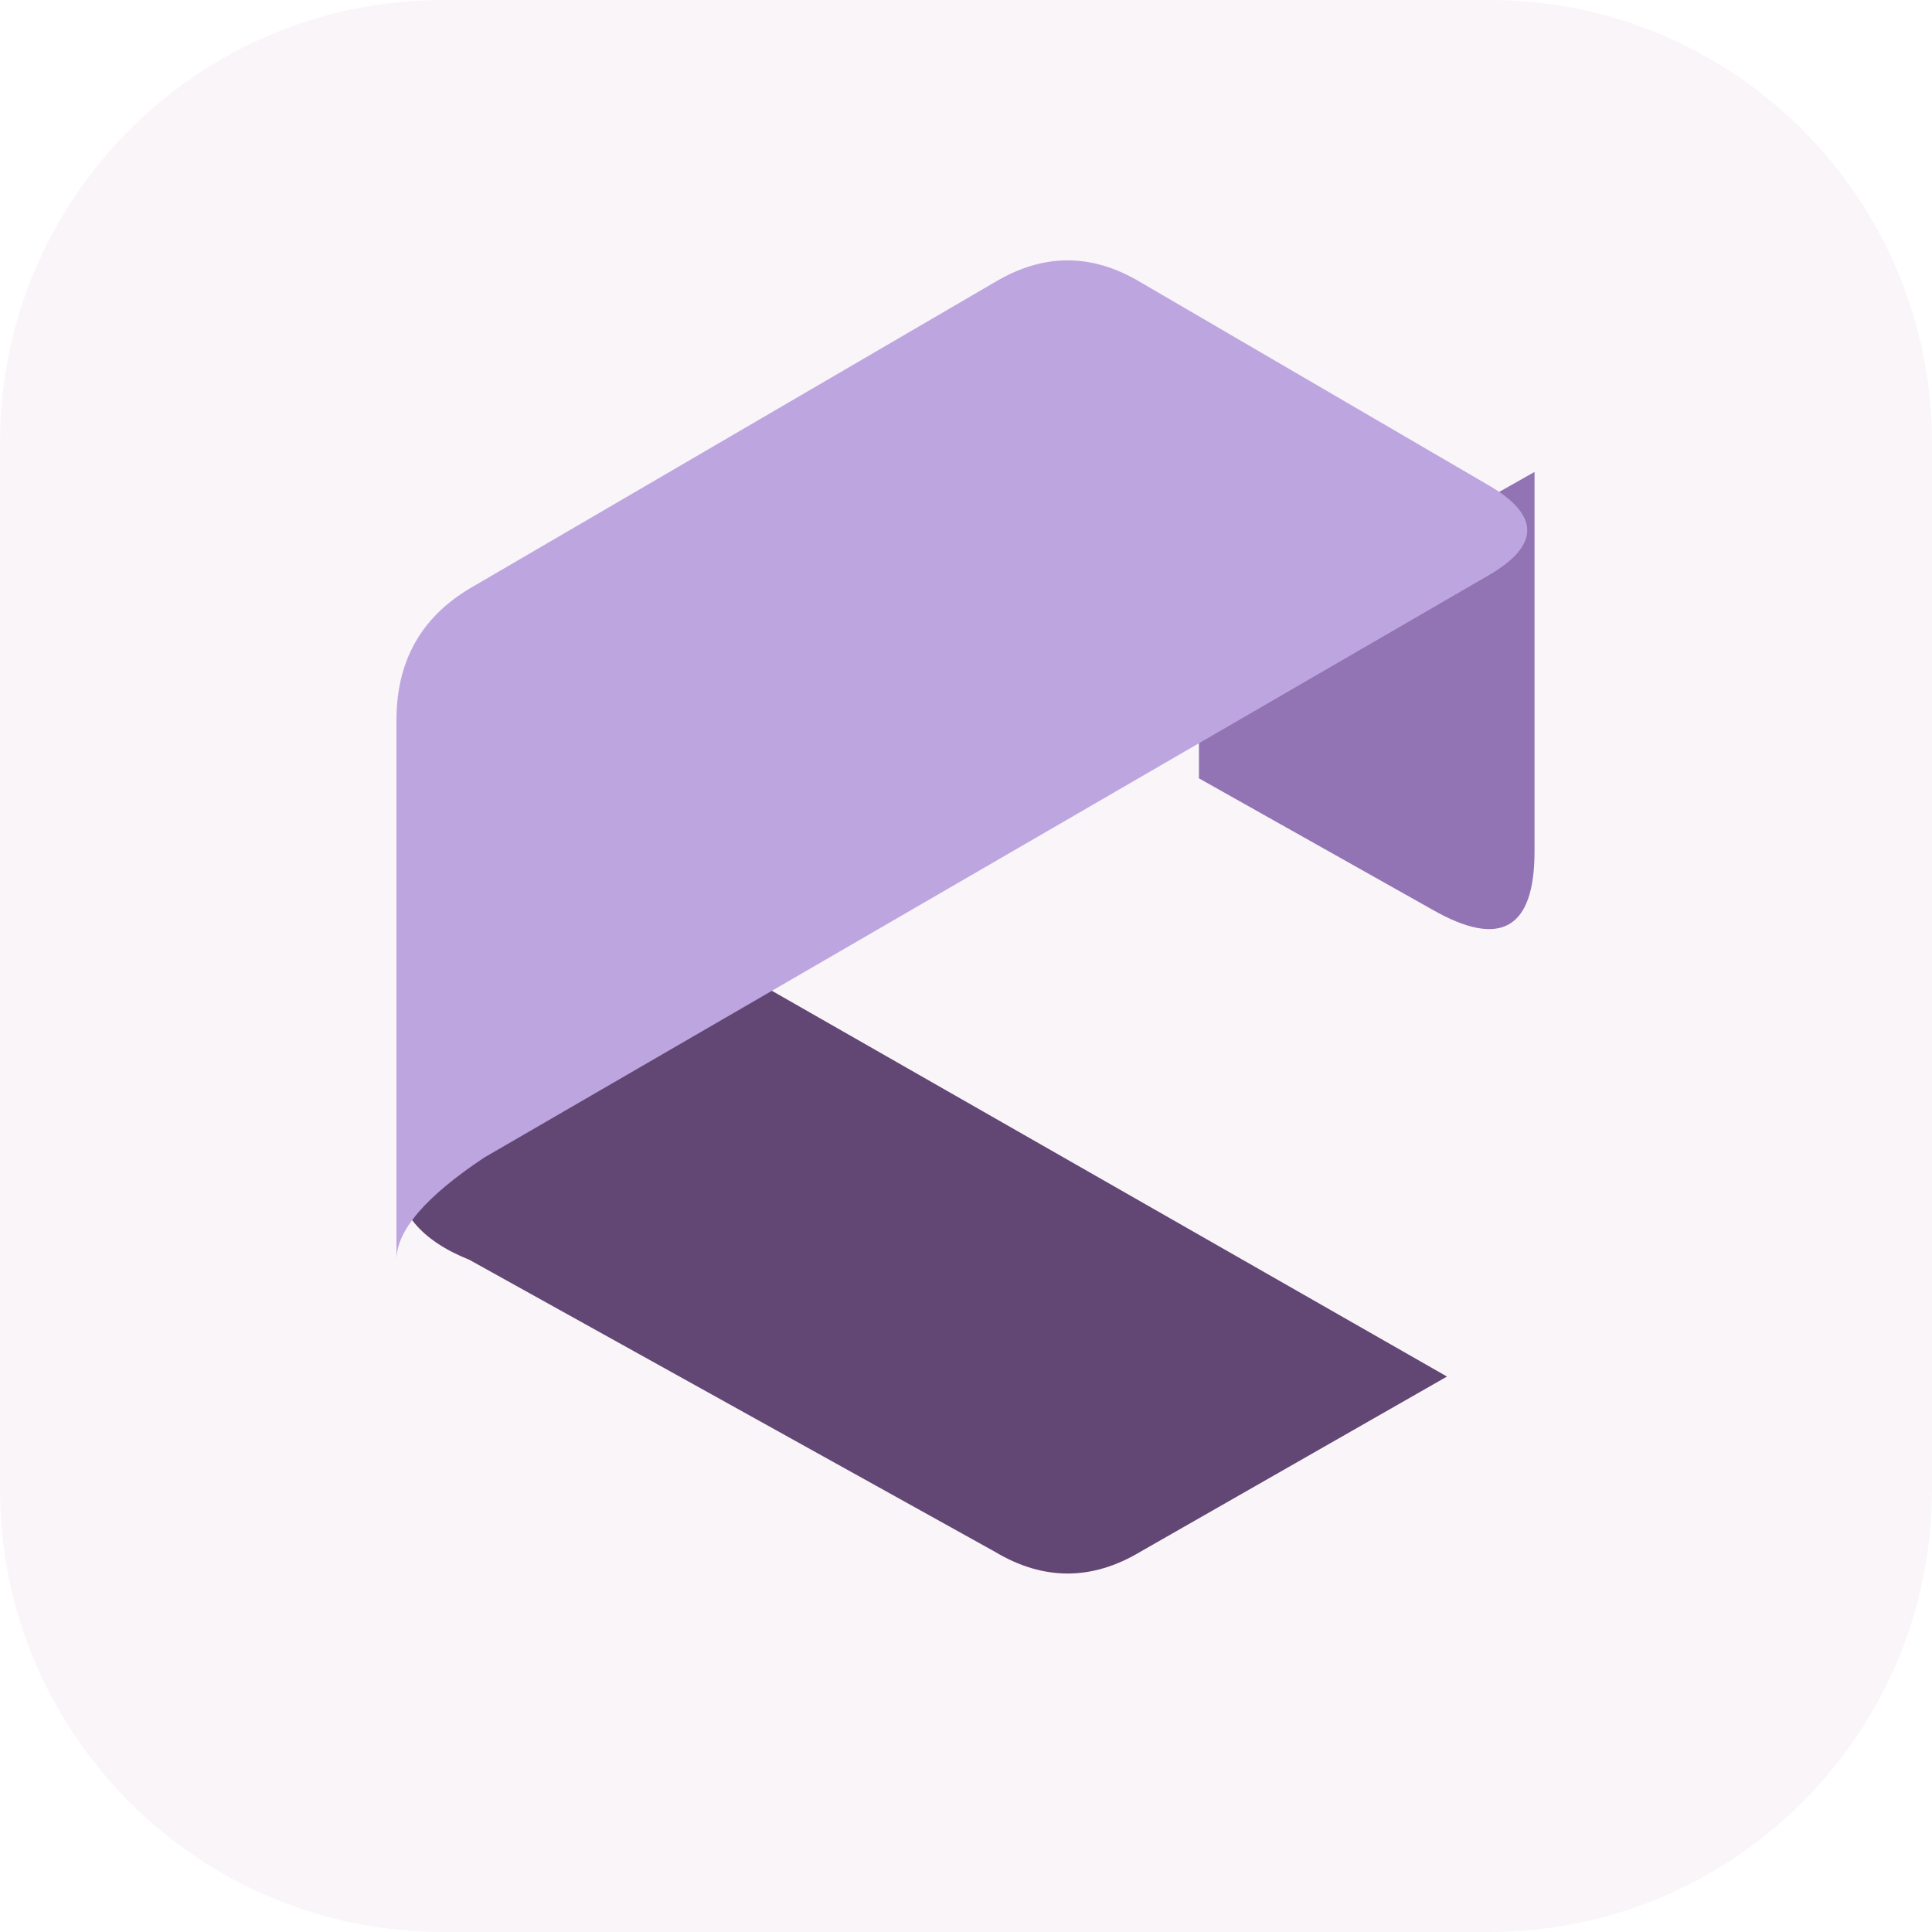
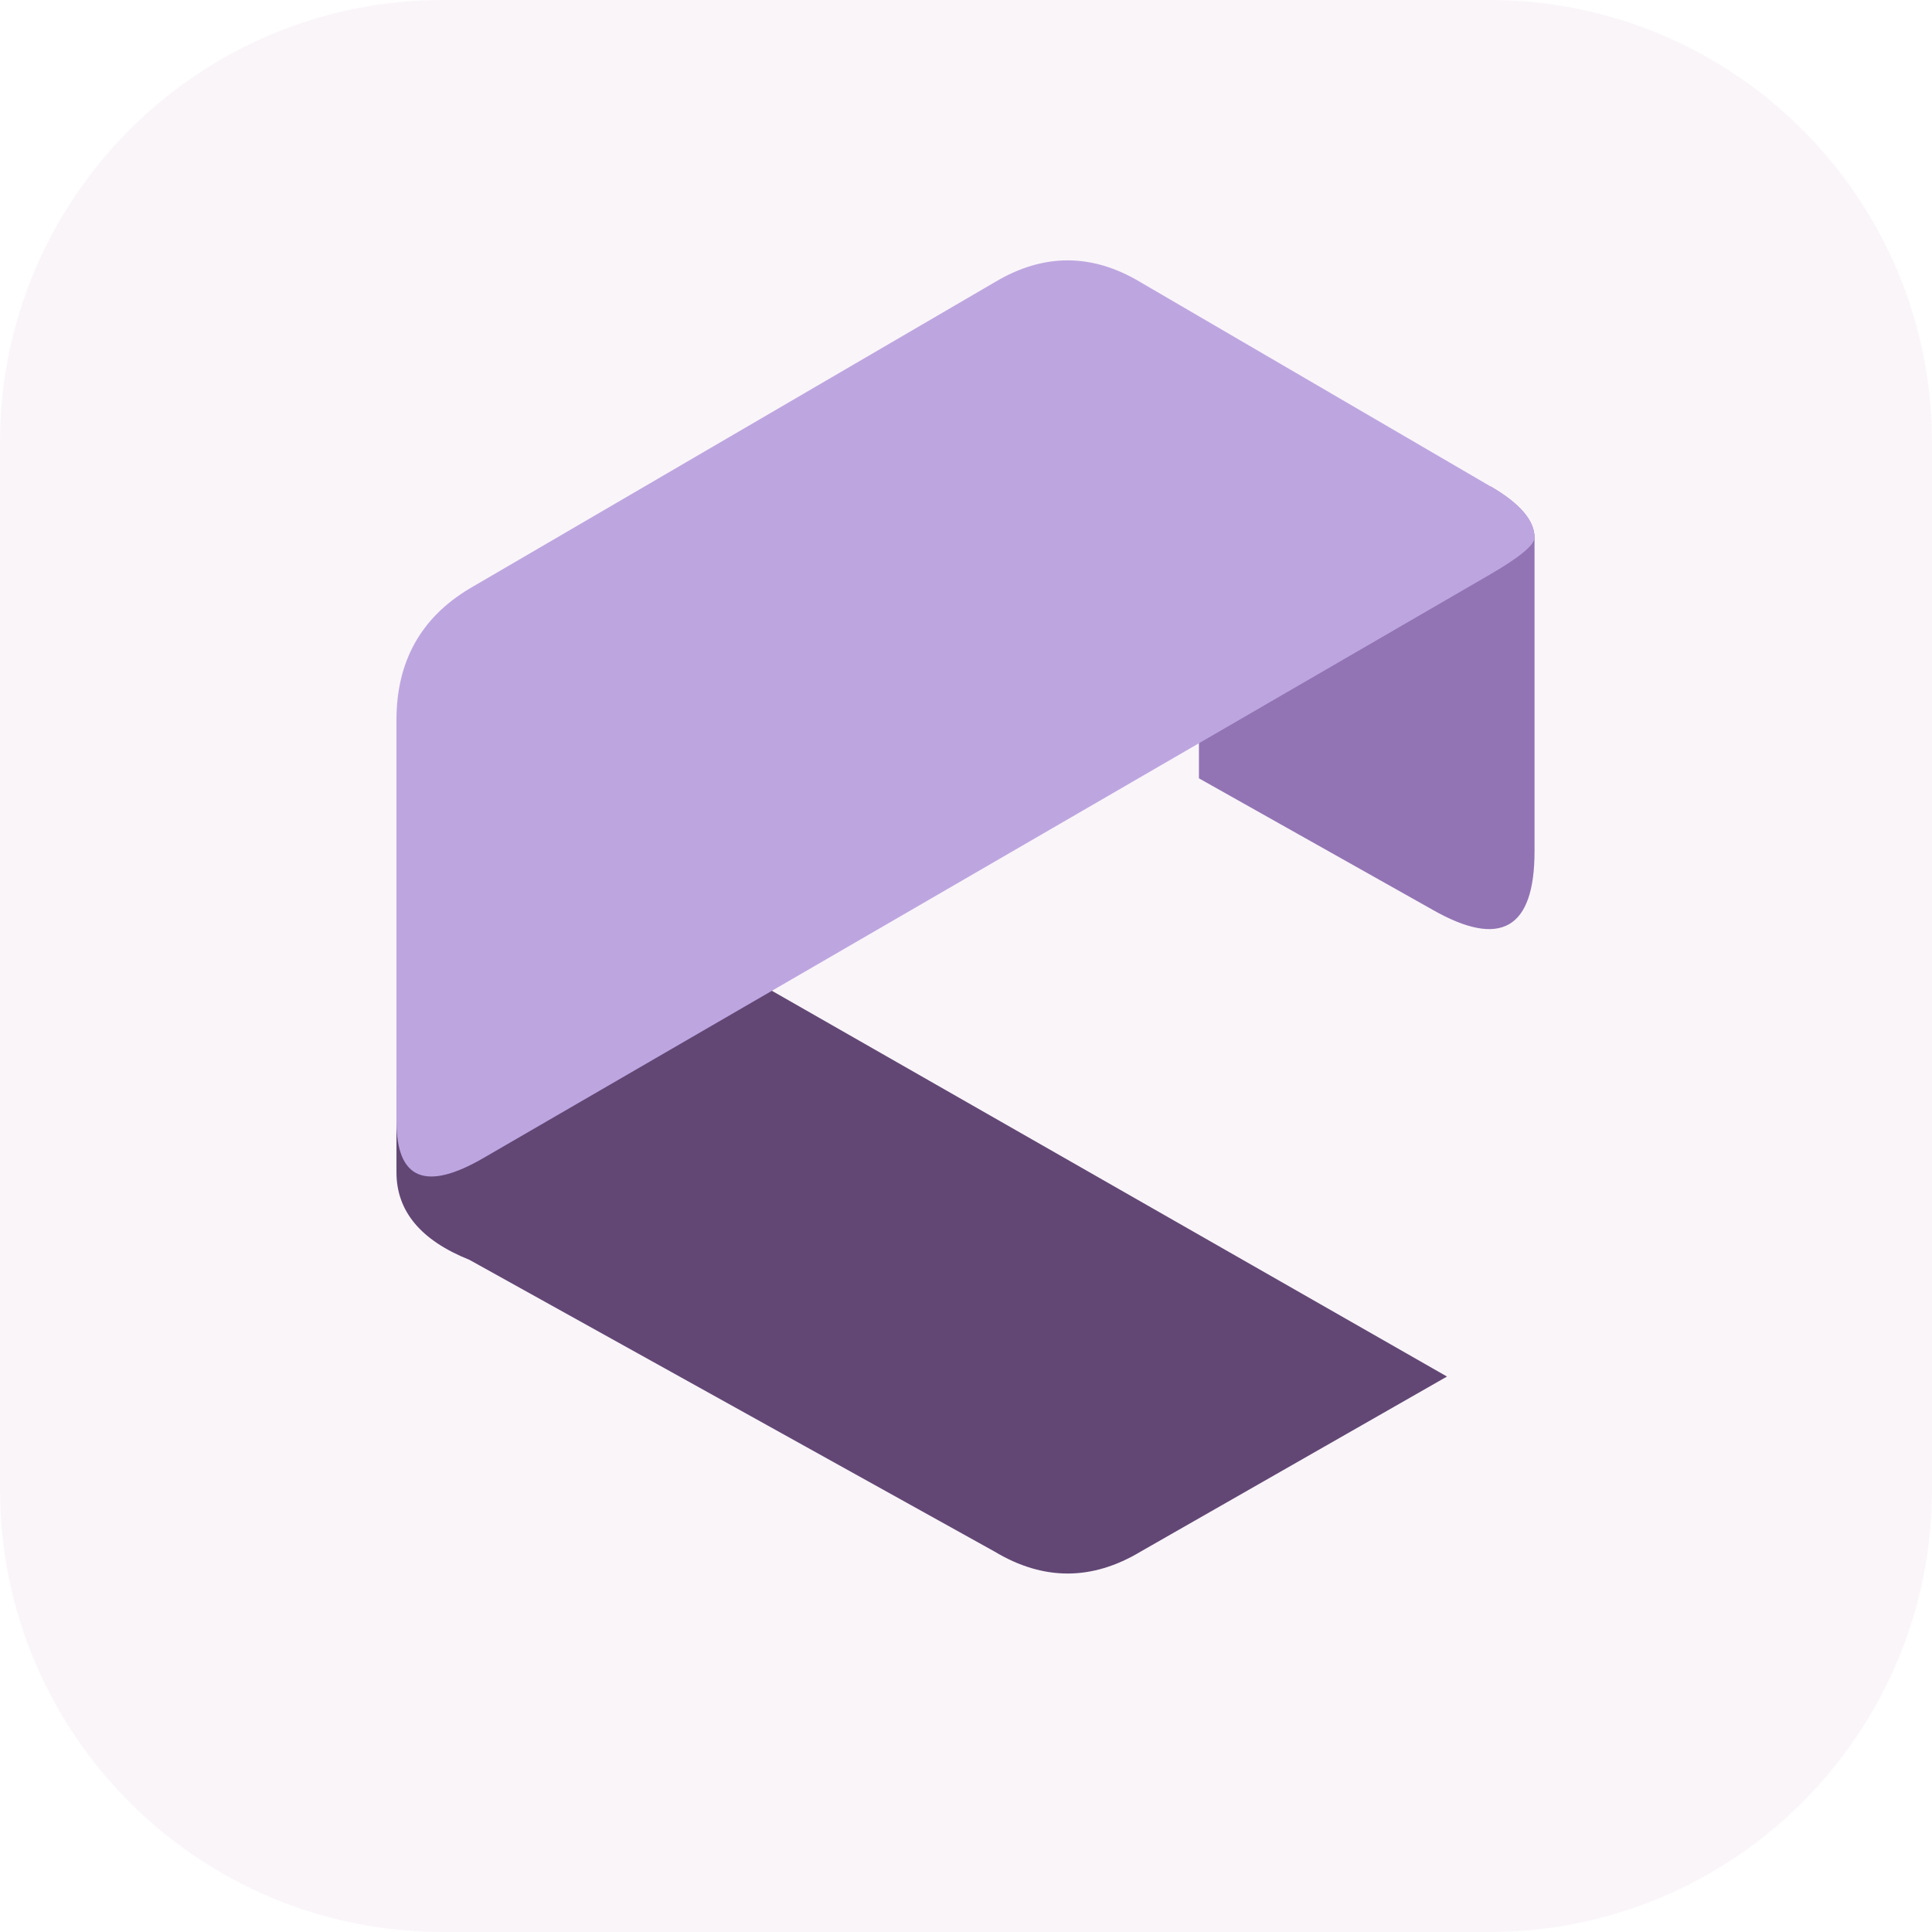
<svg xmlns="http://www.w3.org/2000/svg" viewBox="0 0 192 192" fill="none">
  <rect width="192" height="192" rx="44" fill="#FAF5F9" />
  <g transform="translate(22 15) scale(1.45)">
-     <path d="M12 70 35 56 84 84 63 96Q58 99 53 96L17 76Q12 74 12 70Z" fill="#624775" />
-     <path d="m67 35 23-13v26q0 8-7 4L67 43Z" fill="#9274B4" />
-     <path d="M12 70V39q0-6 5-9L53 9q5-3 10 0l24 14q5 3 0 6L18 69q-6 4-6 7Z" fill="#BDA6E0" />
+     <path d="M12 64 35 56 84 84 63 96Q58 99 53 96L17 76Q12 74 12 70Z" fill="#624775" />
+     <path d="M67 35 87 23Q90 24.75 90 26.5V48q0 8-7 4L67 43Z" fill="#9274B4" />
+     <path d="M12 66.5V39q0-6 5-9L53 9q5-3 10 0l24 14Q90 24.75 90 26.5 90 27.25 87 29L18 69Q12 72.5 12 66.5Z" fill="#BDA6E0" />
  </g>
</svg>
